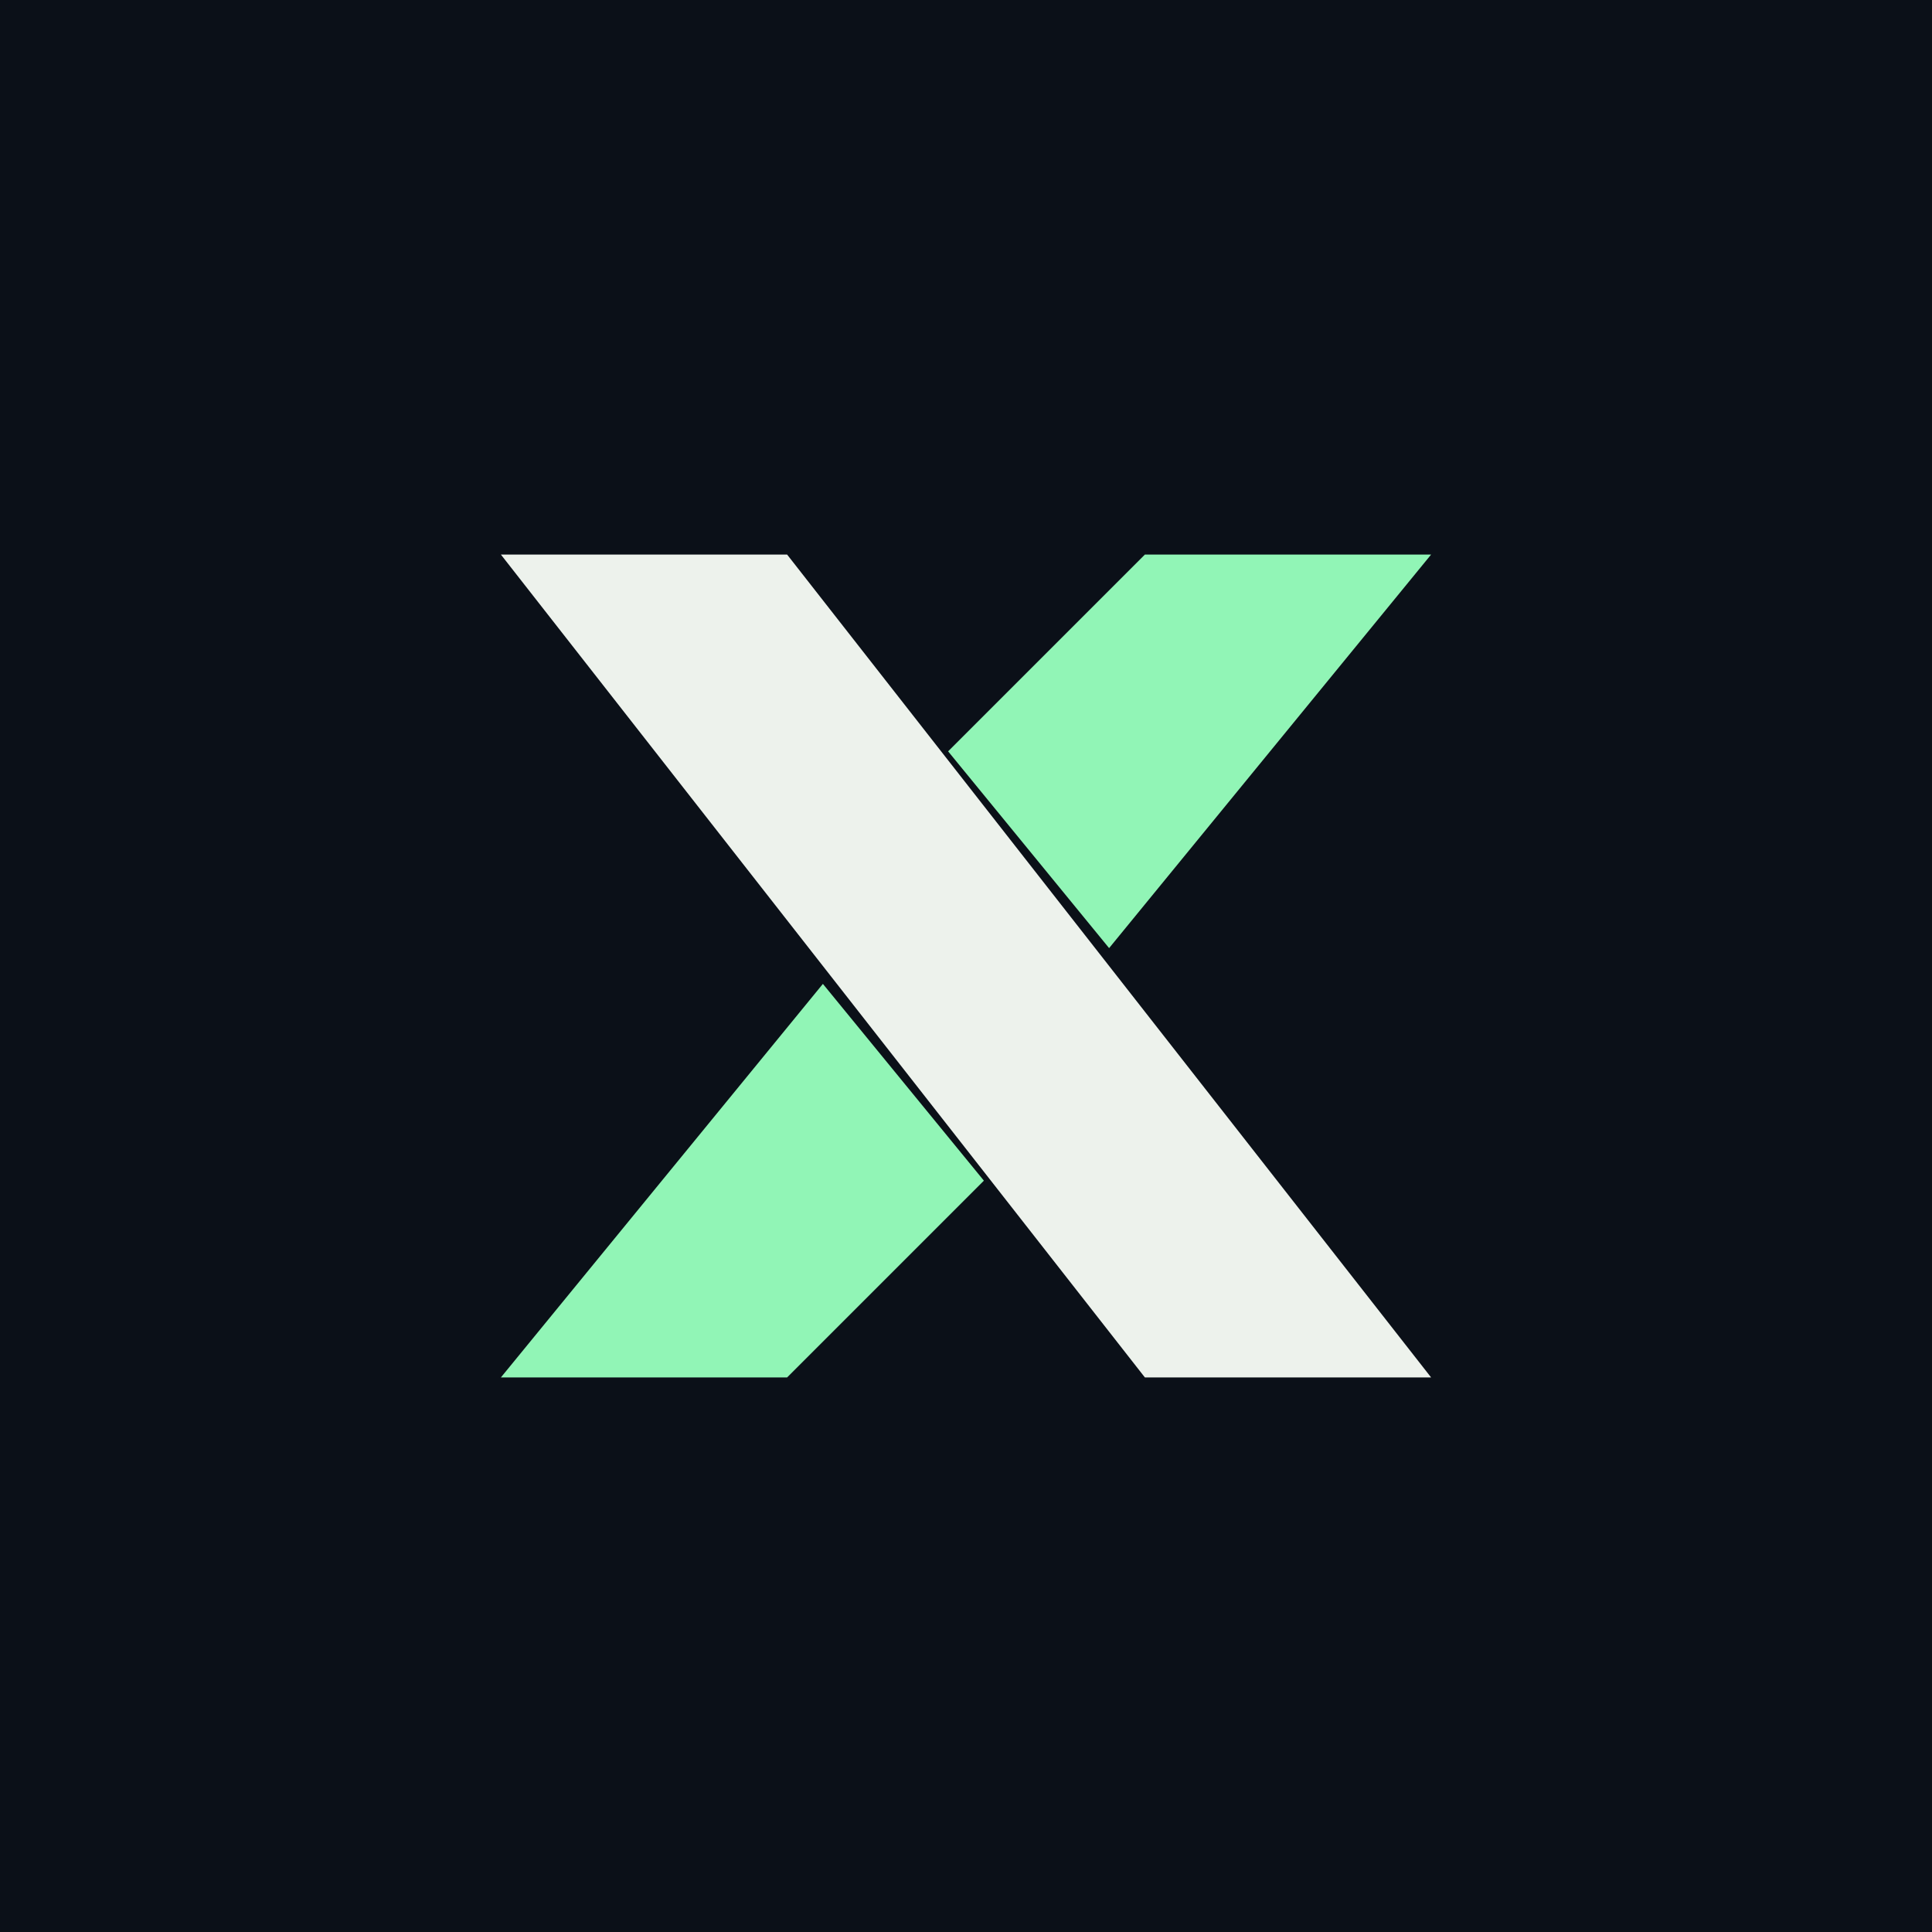
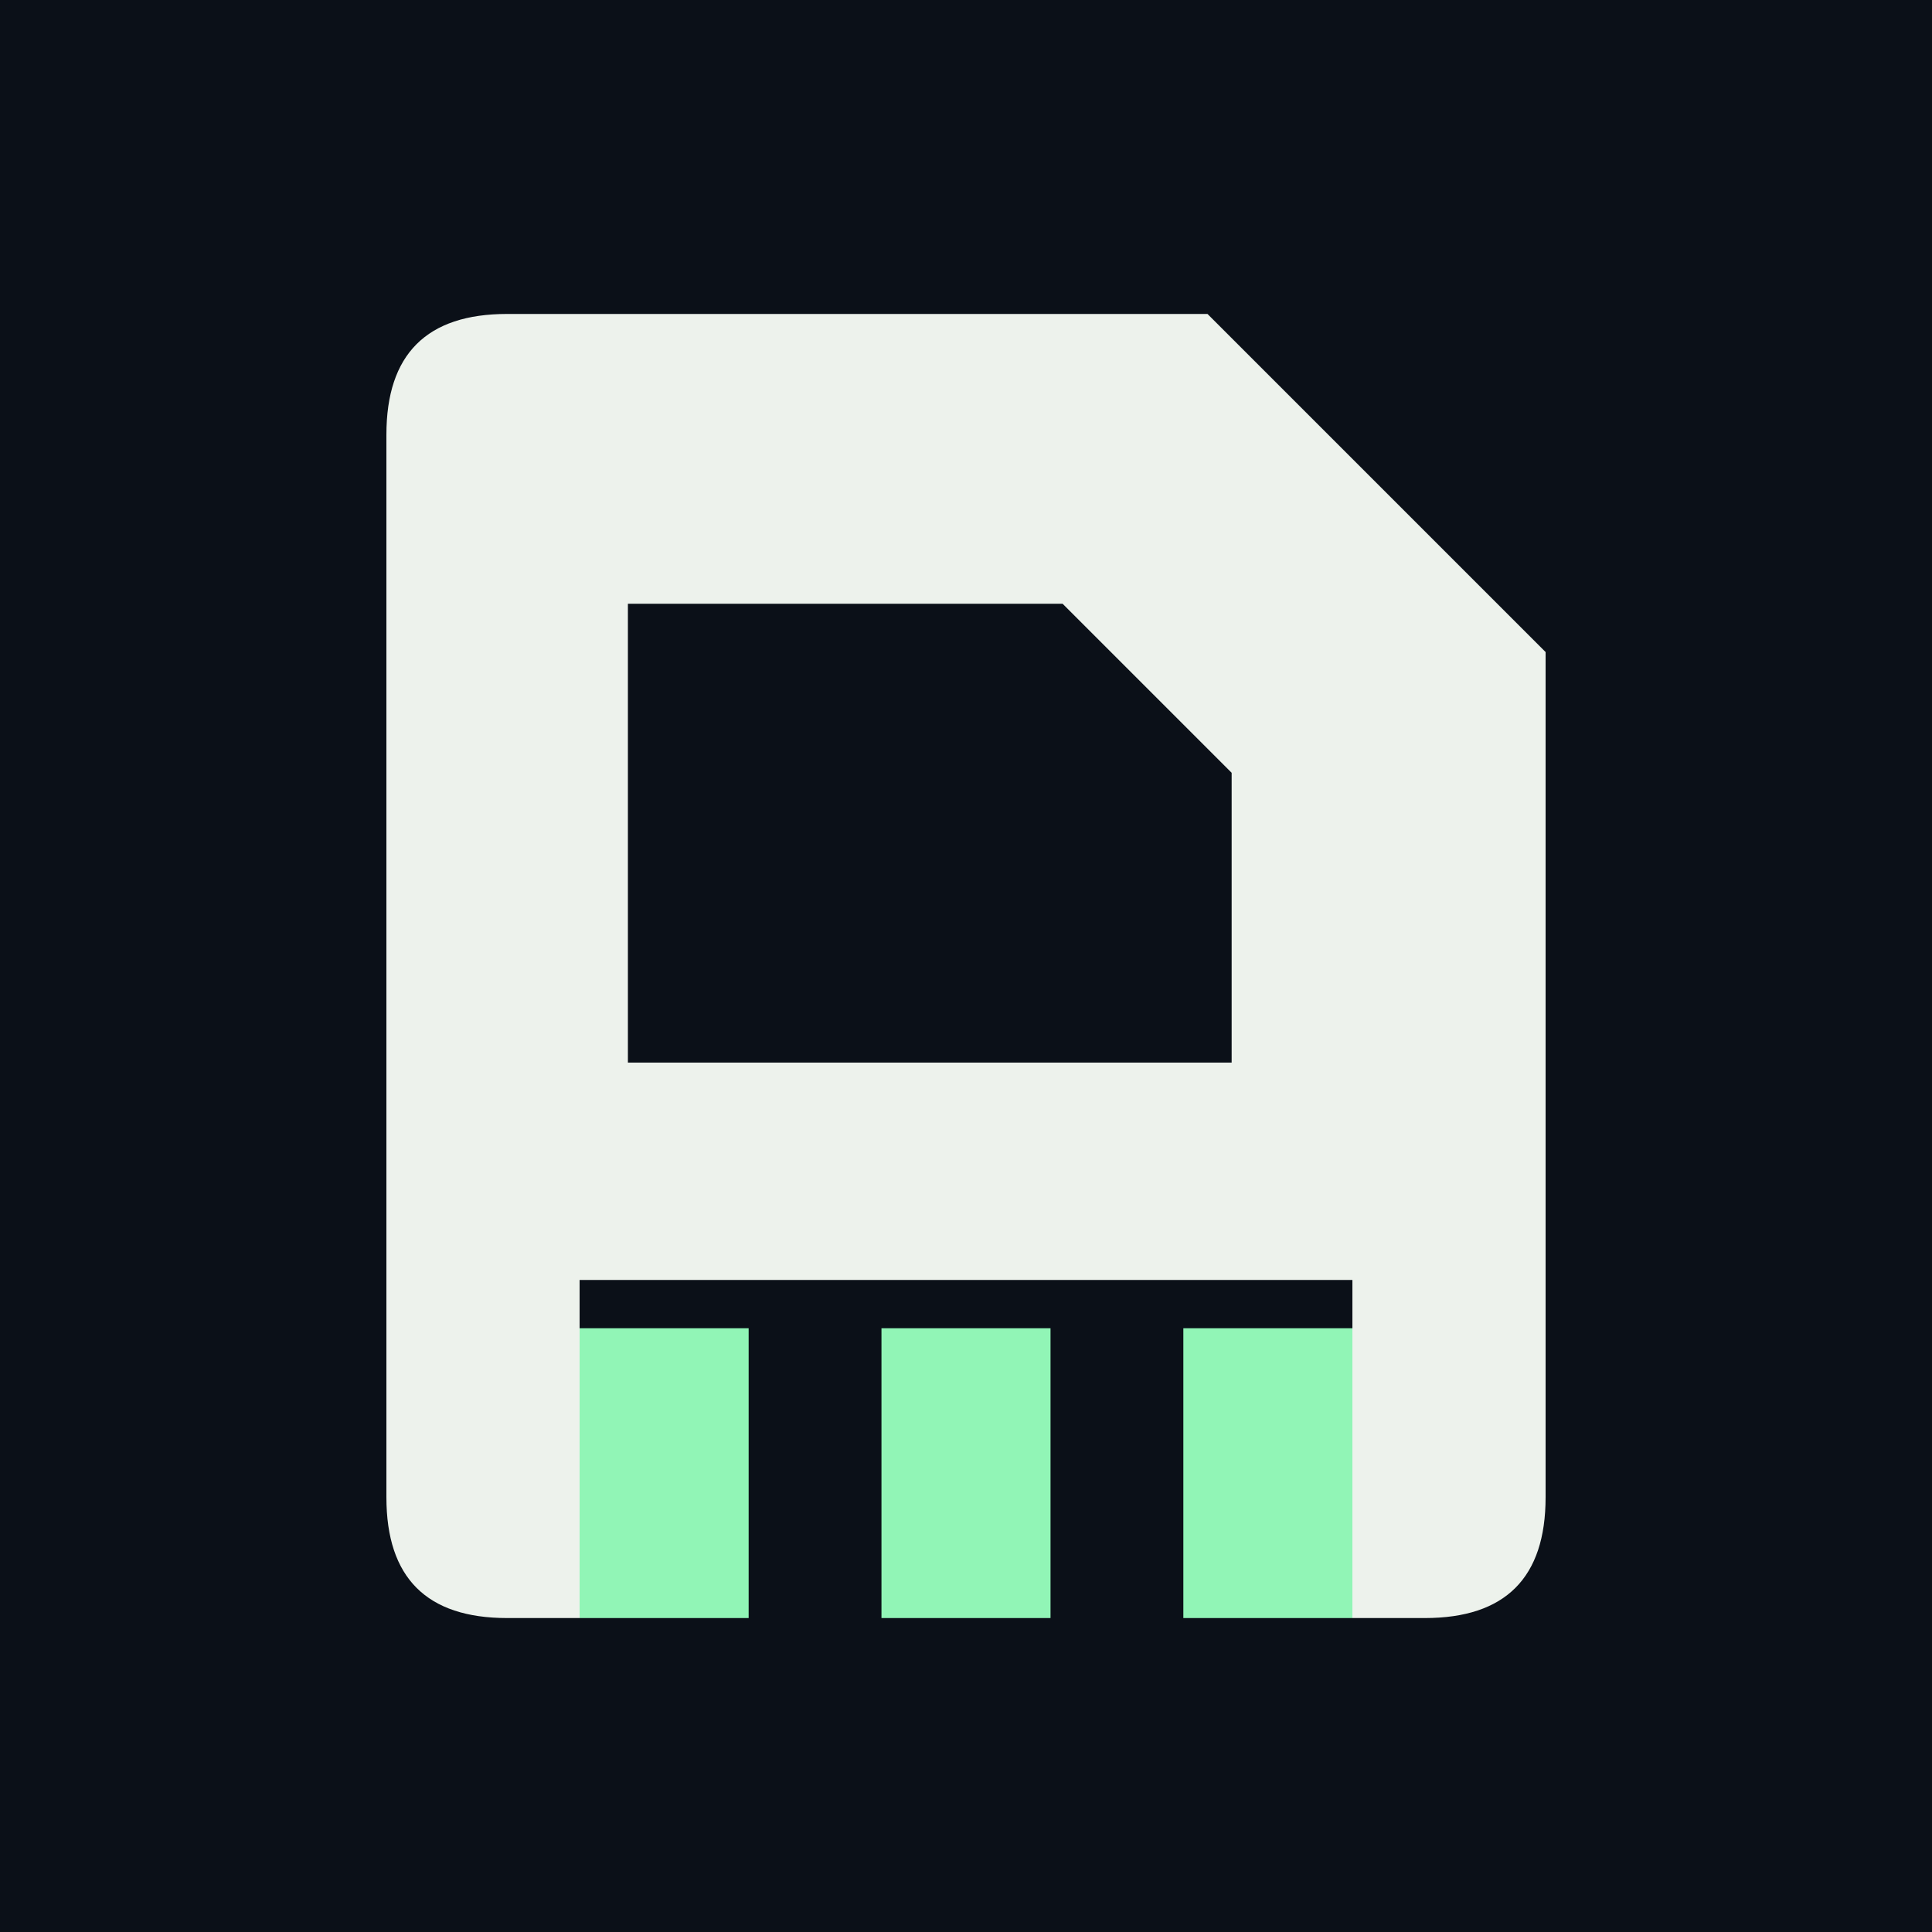
<svg xmlns="http://www.w3.org/2000/svg" viewBox="0 0 108 108" fill="none">
  <rect width="108" height="108" fill="#0B1018" />
-   <path fill="#EDF2EC" d="M28 31H44L80 77H64Z" />
-   <path fill="#91F5B6" d="M64 31H80L62 53L53 42ZM46 55L55 66L44 77H28Z" />
+   <g transform="translate(-18.9 -18.9) scale(1.35)">
+     <path fill="#EDF2EC" fill-rule="evenodd" d="M35 27H64L78 41V76Q78 81 73 81H35Q30 81 30 76V32Q30 27 35 27ZM40 39V58H65V46L58 39ZM38 67H70V81H38Z" />
+     <path fill="#91F5B6" d="M38 69H45V81H38ZM50.5 69H57.5V81H50.5ZM63 69H70V81H63Z" />
+   </g>
</svg>
